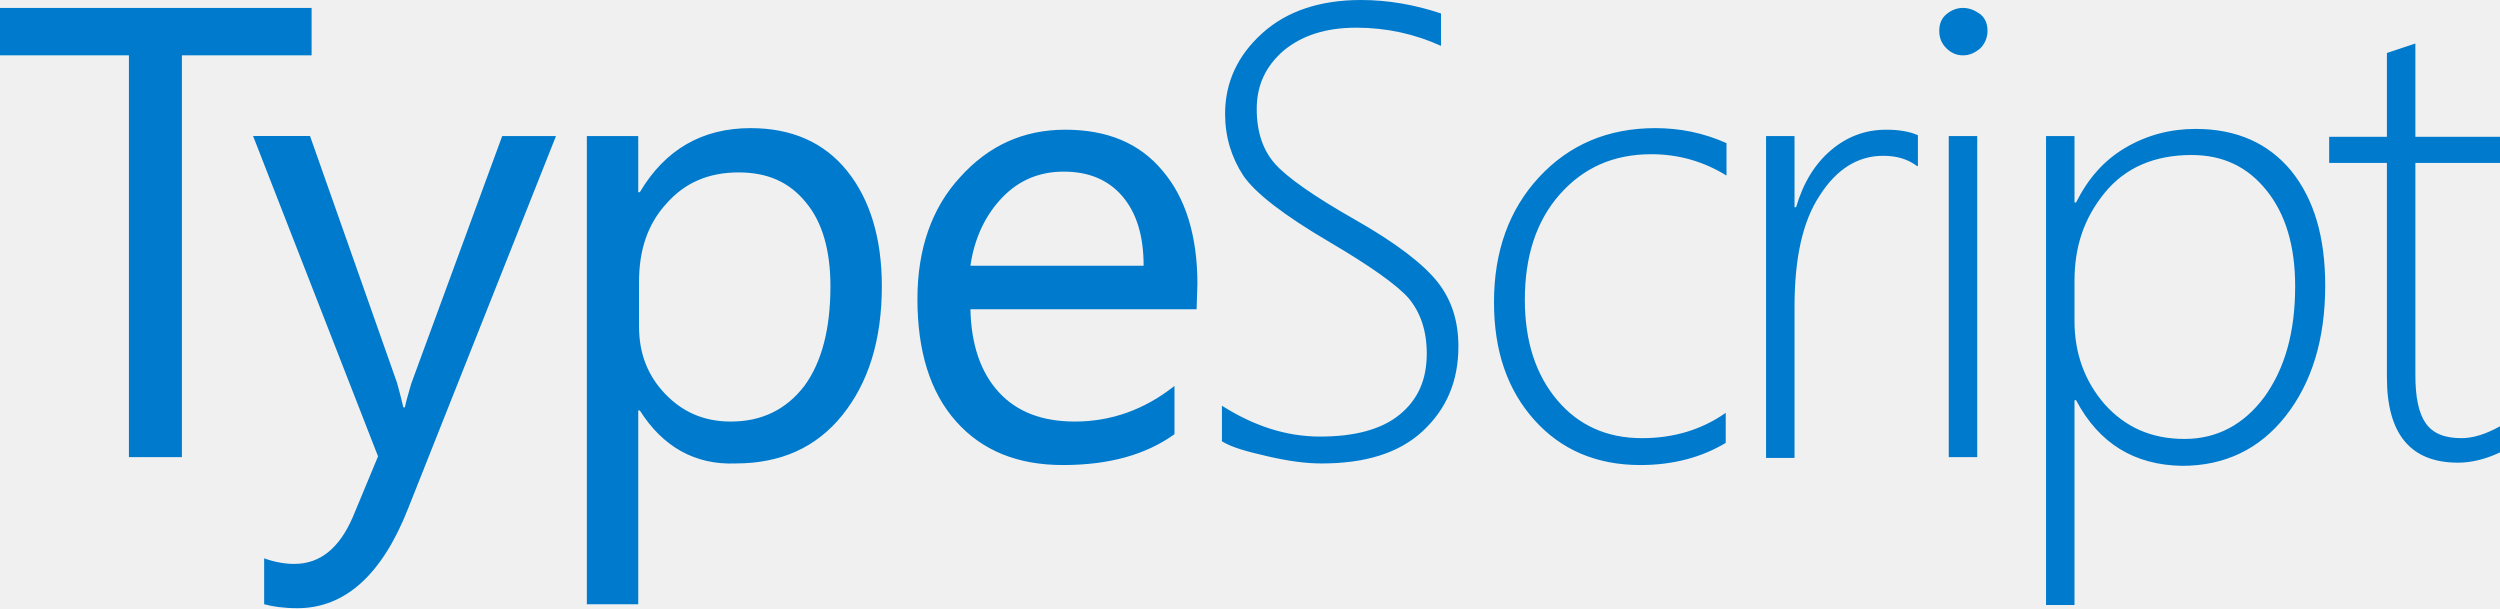
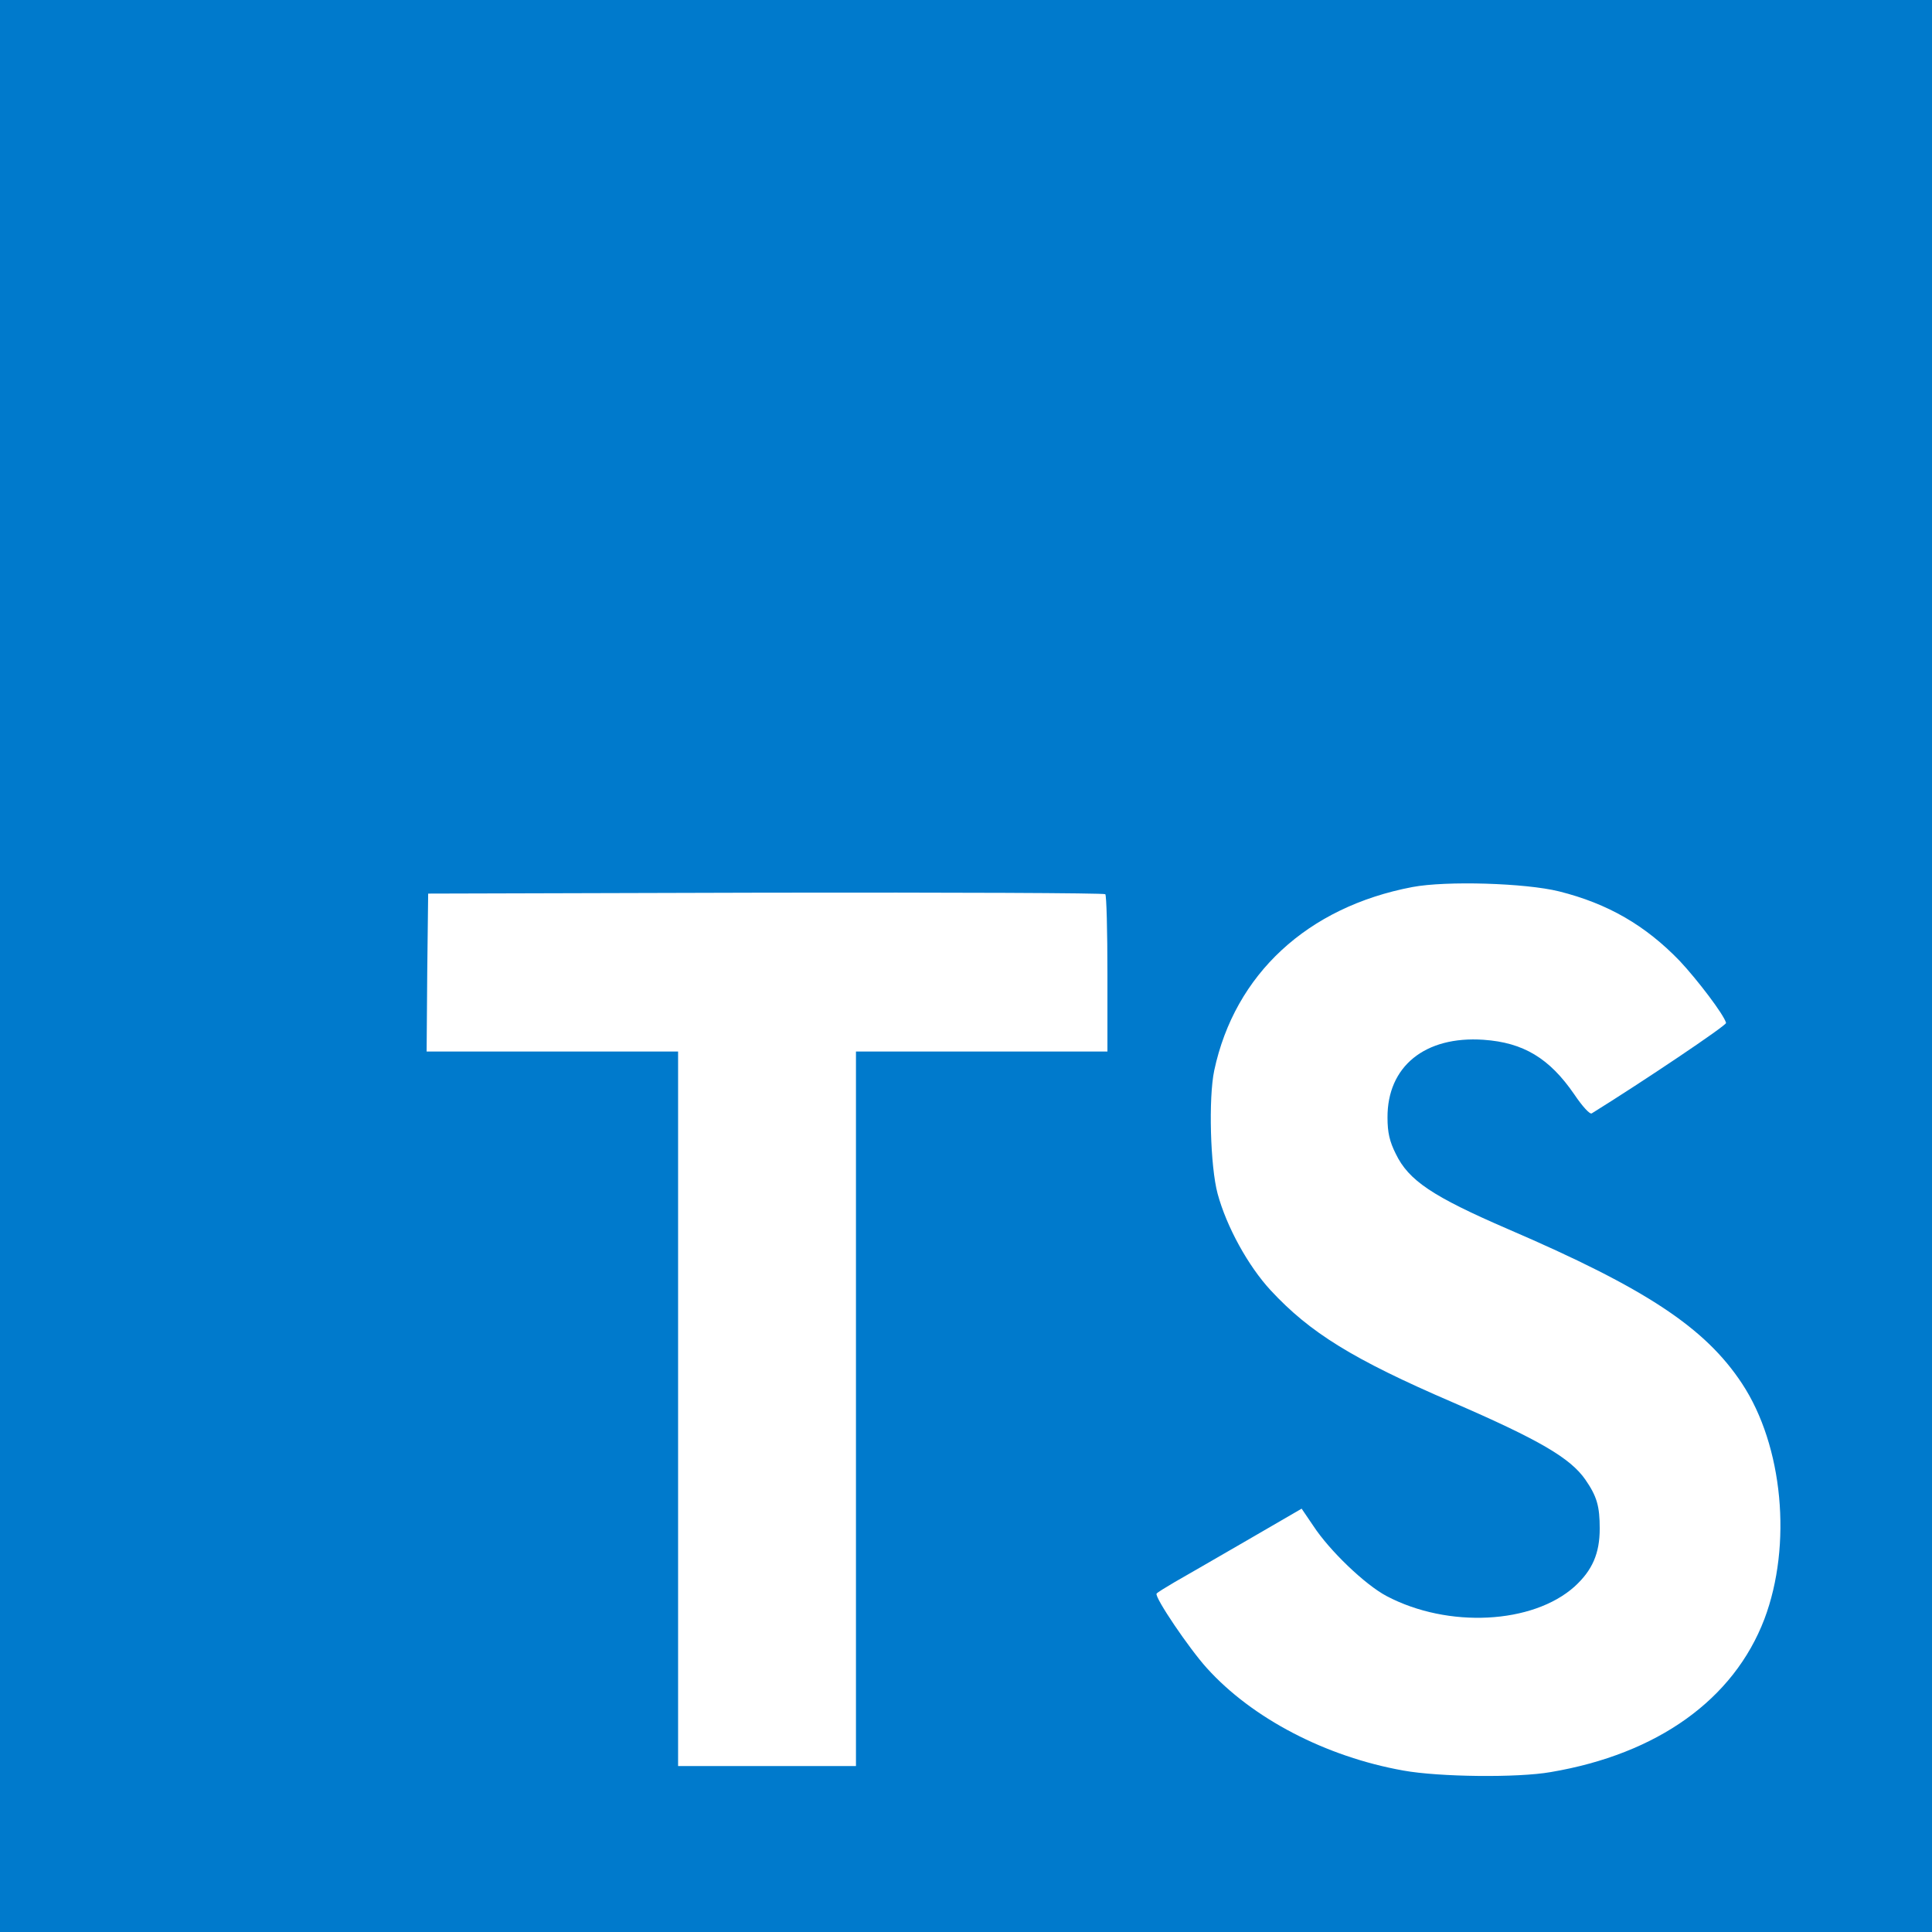
- <svg xmlns="http://www.w3.org/2000/svg" viewBox="0 0 512 124.558">
-   <path fill="#007acc" d="M63.818 11.338H37.254v82.283H26.402V11.338H0V1.62h63.818zm50.05 16.522-30.29 76.29c-5.345 13.605-12.957 20.408-22.676 20.408-2.753 0-5.02-.324-6.803-.81v-9.394c2.268.81 4.374 1.134 6.155 1.134 5.345 0 9.233-3.24 11.986-9.557l5.184-12.472-25.592-65.6h11.662L81.31 78.396c.162.648.648 2.268 1.296 5.022h.324c.162-.972.648-2.592 1.296-4.86l18.627-50.697zm17.169 56.205h-.324v39.683h-10.528V27.86h10.528v11.5h.324c5.183-8.747 12.796-13.12 22.676-13.12 8.423 0 15.064 2.915 19.761 8.746 4.697 5.831 7.127 13.768 7.127 23.649 0 11.014-2.753 19.76-8.099 26.401-5.345 6.641-12.634 9.88-21.866 9.88-8.26.325-14.902-3.4-19.599-10.851zm-.162-26.402v9.232c0 5.507 1.782 10.043 5.345 13.768 3.564 3.725 7.937 5.67 13.444 5.67 6.317 0 11.338-2.43 15.064-7.29 3.563-4.859 5.345-11.662 5.345-20.408 0-7.29-1.62-13.12-5.021-17.17-3.402-4.211-7.937-6.155-13.768-6.155-6.155 0-11.014 2.106-14.74 6.317-3.887 4.212-5.669 9.557-5.669 16.036zm114.192 5.669h-46.325c.162 7.289 2.106 12.958 5.831 17.007 3.726 4.05 8.909 5.993 15.55 5.993 7.45 0 14.253-2.43 20.408-7.289v9.88c-5.83 4.212-13.443 6.318-22.838 6.318-9.232 0-16.521-2.916-21.866-8.909-5.346-5.993-7.937-14.416-7.937-25.106 0-10.204 2.915-18.627 8.747-24.944 5.83-6.479 12.957-9.718 21.542-9.718s15.226 2.753 19.923 8.422c4.697 5.508 7.127 13.282 7.127 23.163zm-10.853-8.909c0-6.155-1.457-10.852-4.373-14.253-2.915-3.402-6.965-5.022-11.986-5.022-5.021 0-9.232 1.782-12.634 5.346-3.401 3.563-5.669 8.26-6.479 13.93zm16.036 35.959v-7.29c6.64 4.212 13.282 6.318 20.085 6.318 7.127 0 12.634-1.458 16.36-4.536 3.724-3.077 5.506-7.126 5.506-12.472 0-4.697-1.296-8.422-3.725-11.338-2.43-2.753-7.937-6.64-16.198-11.5-9.394-5.507-15.225-10.042-17.655-13.606-2.43-3.725-3.725-7.936-3.725-12.634 0-6.479 2.591-11.986 7.613-16.521C263.53 2.268 270.335 0 278.757 0c5.507 0 11.015.972 16.36 2.754v6.64c-5.345-2.43-11.176-3.725-17.331-3.725-6.317 0-11.177 1.62-14.902 4.697-3.726 3.24-5.507 7.127-5.507 11.986 0 4.698 1.296 8.423 3.725 11.177 2.43 2.753 7.937 6.64 16.198 11.338 8.584 4.859 14.253 9.232 17.169 12.958 2.915 3.725 4.211 8.098 4.211 13.12 0 7.126-2.43 12.796-7.289 17.33-4.859 4.536-11.824 6.642-20.732 6.642-3.24 0-6.803-.486-11.015-1.458-4.21-.972-7.288-1.782-9.394-3.077zm103.177.323c-4.859 2.916-10.69 4.536-17.493 4.536-8.908 0-16.197-3.078-21.704-9.233-5.507-6.155-8.261-14.092-8.261-24.134 0-10.366 3.078-18.95 9.233-25.592 6.155-6.64 14.091-10.042 23.81-10.042 5.02 0 9.88.972 14.577 3.077v6.641c-4.697-2.915-9.88-4.373-15.387-4.373-7.775 0-13.93 2.754-18.79 8.26-4.858 5.508-7.126 12.797-7.126 21.543 0 8.585 2.268 15.388 6.64 20.57 4.374 5.184 10.205 7.776 17.332 7.776 6.641 0 12.31-1.782 17.17-5.184zm39.198-56.69c-1.944-1.458-4.211-2.106-6.965-2.106-5.183 0-9.556 2.753-12.958 8.099-3.563 5.345-5.183 12.958-5.183 22.838v30.937h-5.83V27.86h5.83v14.577h.324c1.458-5.021 3.887-8.908 7.127-11.662 3.24-2.753 6.965-4.211 11.338-4.211 2.43 0 4.697.324 6.48 1.134v6.317zm9.395-22.677c-1.296 0-2.43-.486-3.402-1.458-.972-.971-1.458-2.105-1.458-3.563 0-1.458.486-2.592 1.458-3.401.972-.81 2.106-1.296 3.402-1.296 1.295 0 2.43.486 3.563 1.296.972.81 1.458 1.943 1.458 3.401a5.025 5.025 0 0 1-1.458 3.563c-1.134.972-2.268 1.458-3.563 1.458zm-2.916 82.283V27.86h5.831V93.62zm26.078-11.662h-.324v41.951h-5.831V27.86h5.831v13.605h.324c2.43-4.859 5.669-8.584 10.042-11.176 4.374-2.591 9.233-3.887 14.416-3.887 8.423 0 14.902 2.915 19.599 8.584 4.697 5.831 6.965 13.606 6.965 23.487 0 11.014-2.754 19.922-8.099 26.725-5.345 6.803-12.472 10.205-21.219 10.205-9.718-.162-17.007-4.536-21.704-13.444zm-.324-24.458v8.26c0 6.641 2.106 12.31 6.155 17.008 4.211 4.697 9.556 7.127 16.36 7.127 6.64 0 12.147-2.916 16.359-8.585 4.211-5.831 6.317-13.282 6.317-22.676 0-8.261-1.944-14.74-5.831-19.6-3.888-4.858-8.909-7.288-15.388-7.288-7.613 0-13.606 2.592-17.817 7.775s-6.155 11.014-6.155 17.979zM512 92.649c-3.078 1.458-5.993 2.106-8.585 2.106-9.718 0-14.577-5.831-14.577-17.493V33.367h-11.824v-5.345h11.824v-17.17l2.915-.972 2.916-.971v19.113H512v5.345h-17.331v43.409c0 4.535.648 7.774 2.105 9.88 1.458 2.106 3.888 3.078 7.29 3.078 2.429 0 5.02-.81 7.936-2.43z" />
+ <svg xmlns="http://www.w3.org/2000/svg" viewBox="0 0 256 256">
+   <path fill="#007acc" d="M128 256h128V0H0v256z" />
+   <path fill="#fff" d="m56.611 128.85-.081 10.483h33.32v94.68H113.42v-94.68h33.32v-10.28c0-5.69-.122-10.444-.284-10.566-.122-.162-20.399-.244-44.983-.203l-44.739.122zM206.567 118.108c6.501 1.626 11.459 4.51 16.01 9.224 2.357 2.52 5.851 7.112 6.136 8.209.081.325-11.053 7.802-17.798 11.987-.244.163-1.22-.894-2.317-2.52-3.291-4.794-6.745-6.867-12.028-7.232-7.76-.529-12.759 3.535-12.718 10.32 0 1.992.284 3.17 1.097 4.796 1.707 3.535 4.876 5.648 14.832 9.955 18.326 7.884 26.168 13.085 31.045 20.48 5.445 8.25 6.664 21.415 2.966 31.208-4.063 10.646-14.14 17.88-28.323 20.277-4.388.772-14.79.65-19.504-.203-10.28-1.829-20.033-6.908-26.047-13.572-2.357-2.601-6.949-9.387-6.664-9.875.122-.162 1.178-.812 2.356-1.503 1.138-.65 5.446-3.13 9.509-5.486l7.355-4.267 1.544 2.276c2.154 3.291 6.867 7.802 9.712 9.305 8.167 4.308 19.383 3.698 24.909-1.26 2.357-2.153 3.332-4.388 3.332-7.68 0-2.966-.366-4.266-1.91-6.5-1.99-2.845-6.054-5.243-17.595-10.24-13.206-5.69-18.895-9.225-24.096-14.833-3.007-3.25-5.852-8.452-7.03-12.8-.975-3.616-1.22-12.678-.447-16.335 2.723-12.76 12.353-21.658 26.25-24.3 4.51-.853 14.994-.528 19.424.57z" />
</svg>
